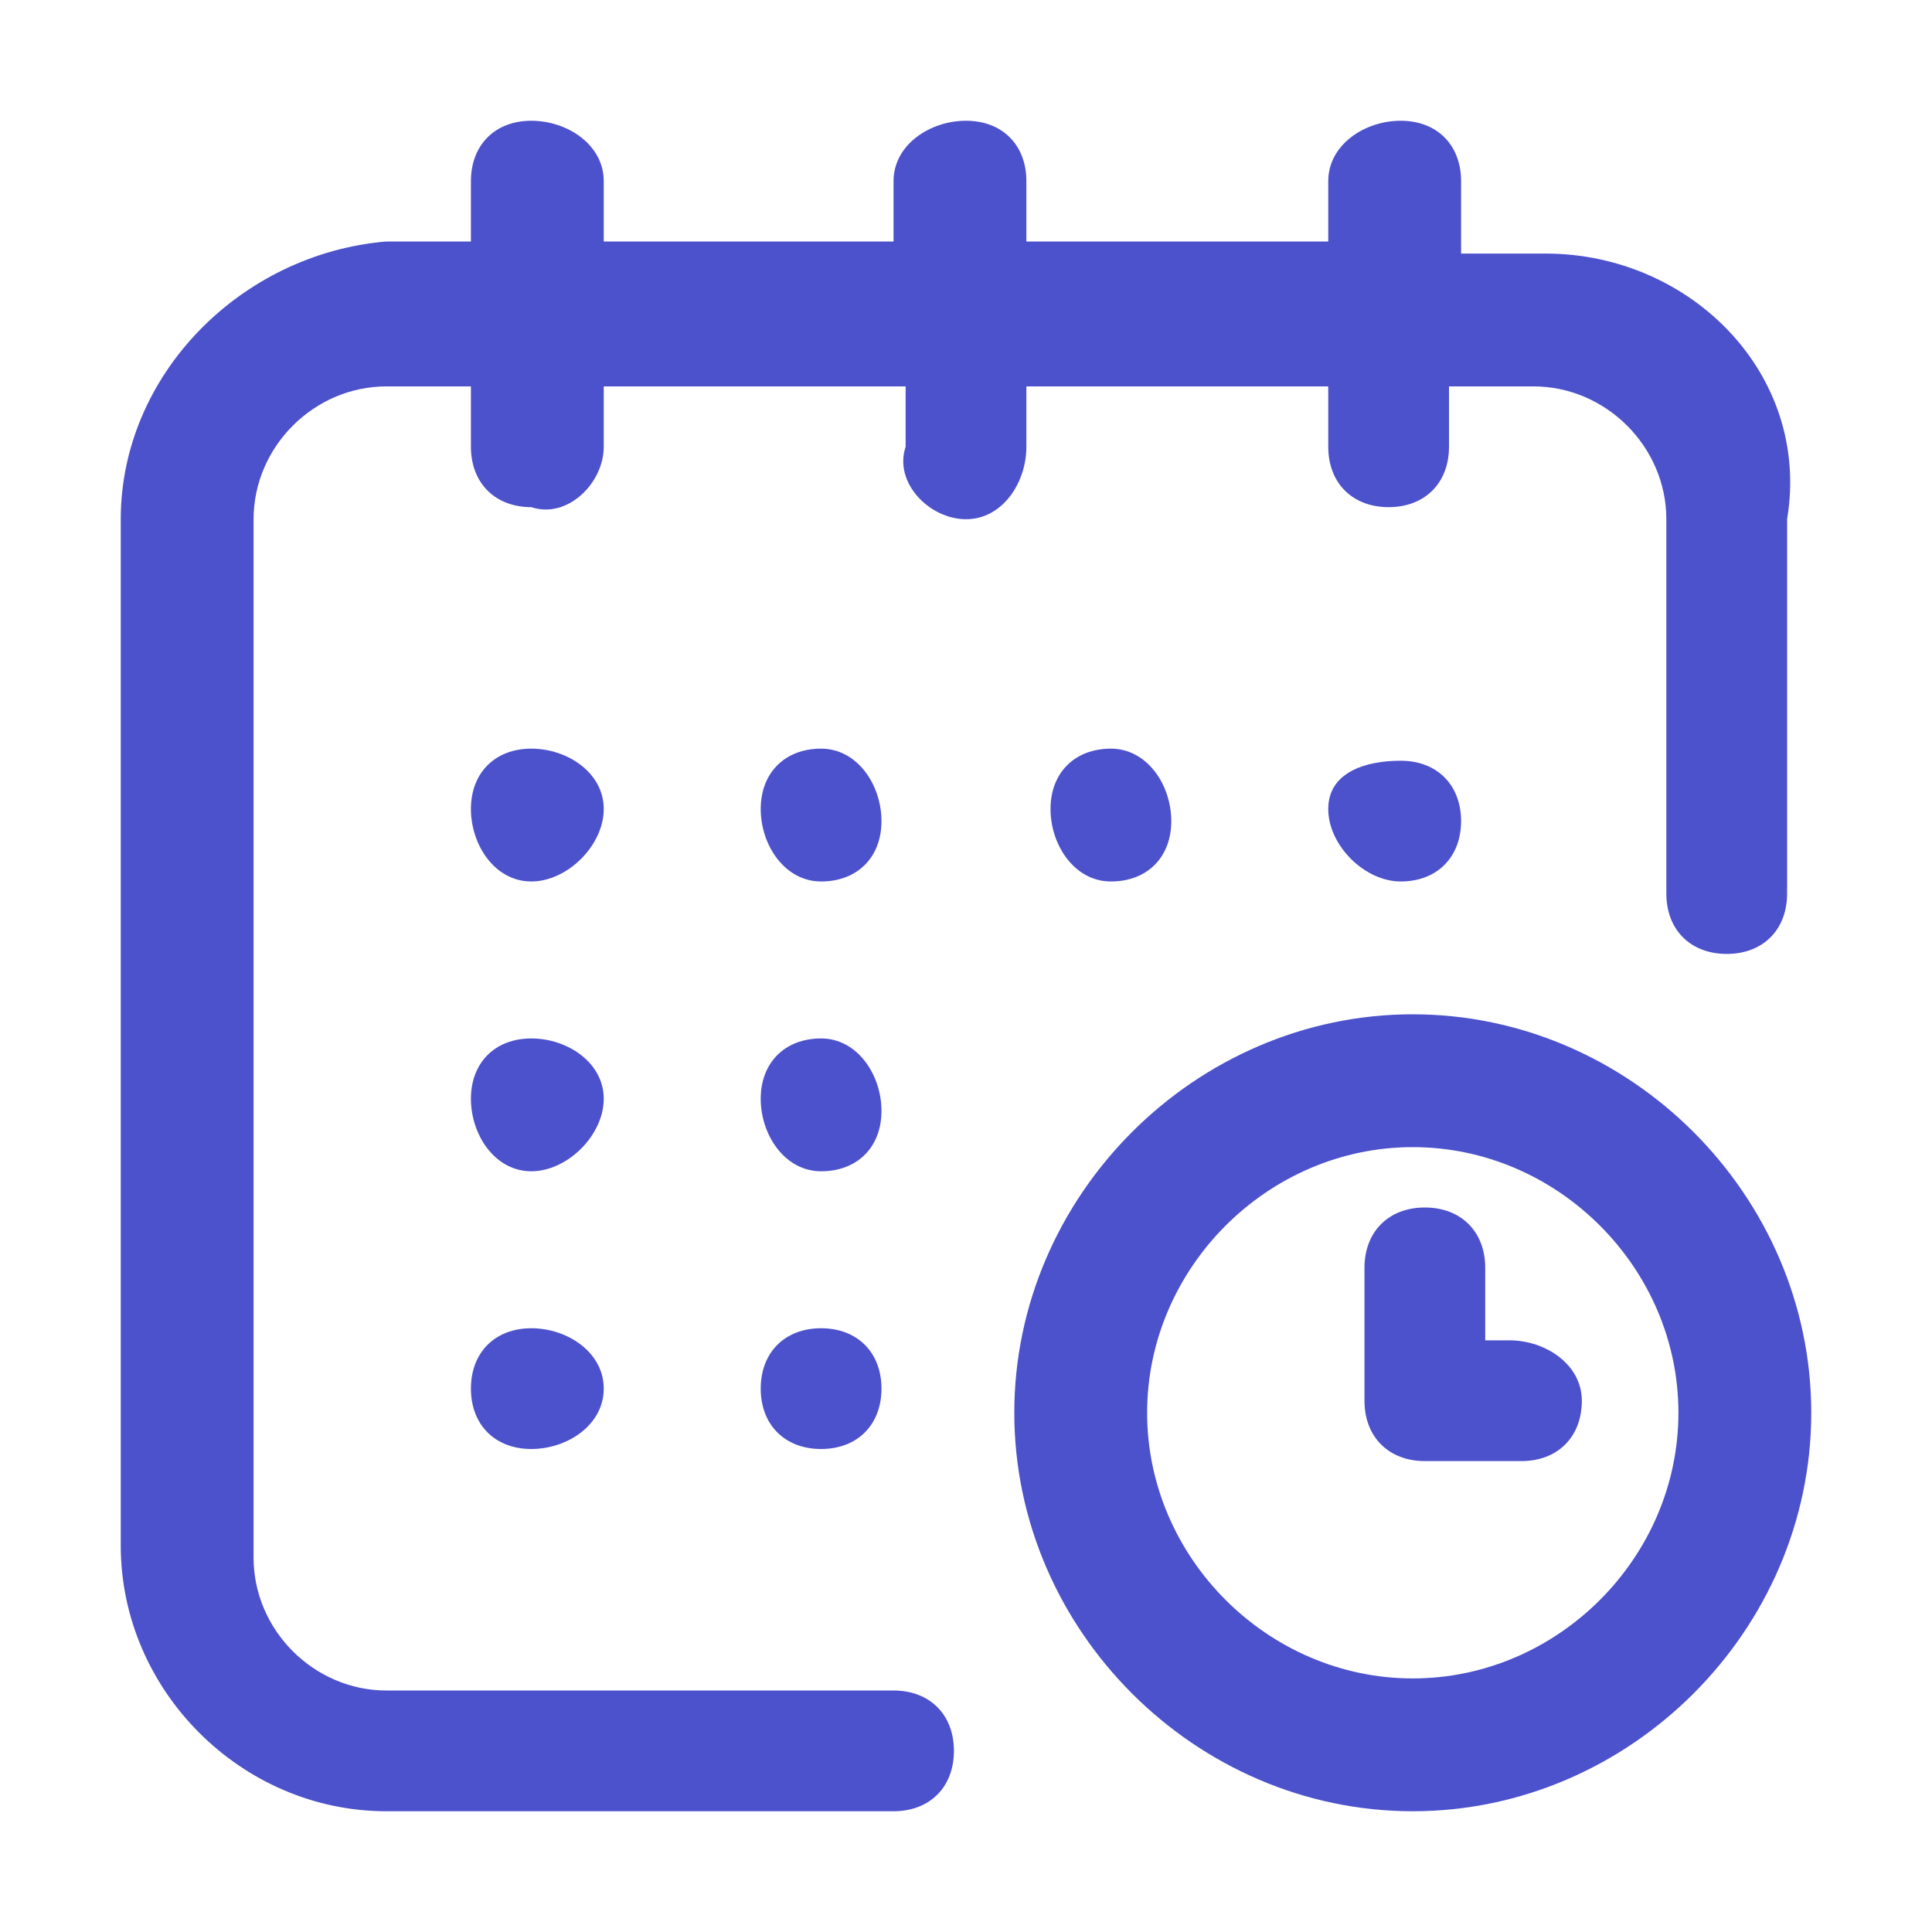
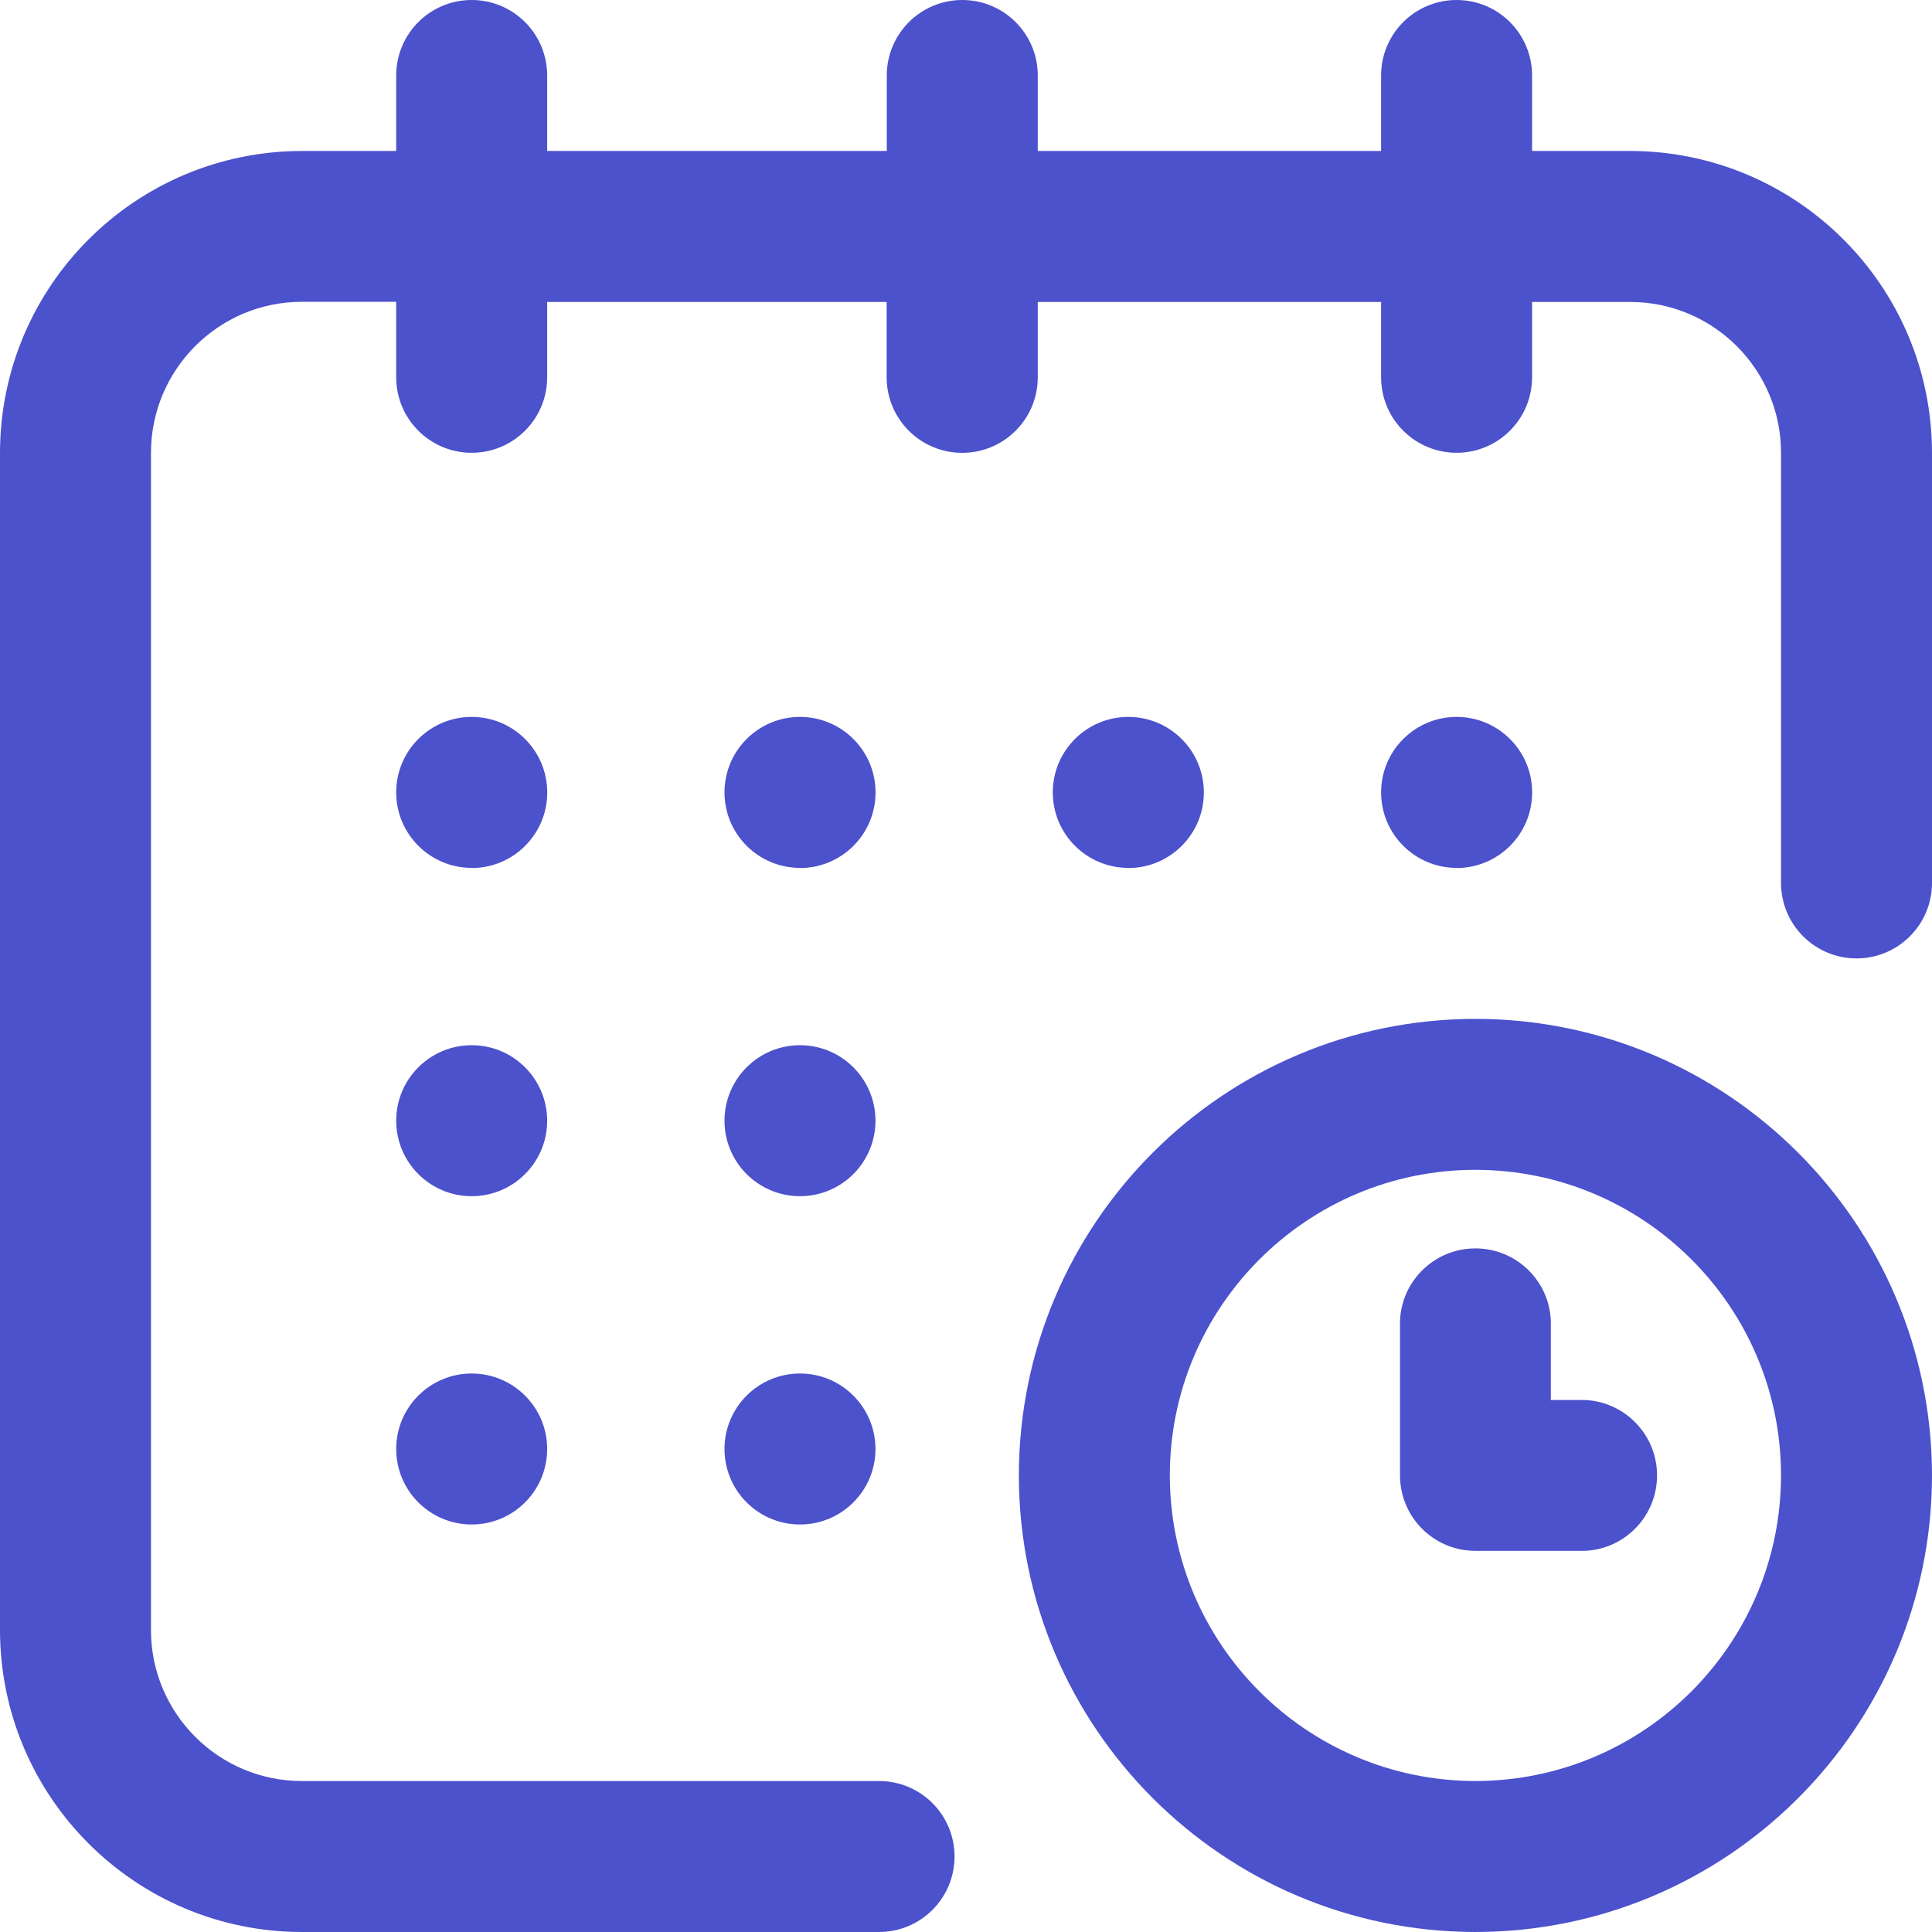
- <svg xmlns="http://www.w3.org/2000/svg" version="1.1" id="Layer_1" x="0" y="0" viewBox="0 0 16 16" xml:space="preserve">
-   <style>.st0{fill:#4c51cc}</style>
-   <path class="st0" d="M11.6 7.3c.3 0 .5-.2.5-.5s-.2-.5-.5-.5-.6.1-.6.4.3.6.6.6z" />
-   <path class="st0" d="M12.8 2.1h-.7v-.6c0-.3-.2-.5-.5-.5s-.6.2-.6.5V2H8.5v-.5c0-.3-.2-.5-.5-.5s-.6.2-.6.5V2H5v-.5c0-.3-.3-.5-.6-.5s-.5.2-.5.5V2h-.7C2 2.1 1 3.1 1 4.3v8.5C1 14 2 15 3.2 15h4.2c.3 0 .5-.2.5-.5s-.2-.5-.5-.5H3.2c-.6 0-1.1-.5-1.1-1.1V4.3c0-.6.5-1.1 1.1-1.1h.7v.5c0 .3.2.5.5.5.3.1.6-.2.6-.5v-.5h2.5v.5c-.1.3.2.6.5.6s.5-.3.5-.6v-.5H11v.5c0 .3.2.5.5.5s.5-.2.5-.5v-.5h.7c.6 0 1.1.5 1.1 1.1v3.1c0 .3.2.5.5.5s.5-.2.5-.5V4.3c.2-1.2-.8-2.2-2-2.2z" />
-   <path class="st0" d="M11.7 8.4c-1.8 0-3.3 1.5-3.3 3.3 0 1.8 1.5 3.3 3.3 3.3 1.8 0 3.3-1.5 3.3-3.3 0-1.8-1.5-3.3-3.3-3.3zm0 5.5c-1.2 0-2.2-1-2.2-2.2s1-2.2 2.2-2.2c1.2 0 2.2 1 2.2 2.2s-1 2.2-2.2 2.2z" />
-   <path class="st0" d="M12.5 11.1h-.2v-.6c0-.3-.2-.5-.5-.5s-.5.2-.5.5v1.1c0 .3.2.5.5.5h.8c.3 0 .5-.2.5-.5s-.3-.5-.6-.5zM9.2 7.3c.3 0 .5-.2.5-.5s-.2-.6-.5-.6-.5.2-.5.5.2.6.5.6zM6.8 9.7c.3 0 .5-.2.5-.5s-.2-.6-.5-.6-.5.2-.5.5.2.6.5.6zM4.4 7.3c.3 0 .6-.3.6-.6s-.3-.5-.6-.5-.5.2-.5.5.2.6.5.6zm0 2.4c.3 0 .6-.3.6-.6s-.3-.5-.6-.5-.5.2-.5.5.2.6.5.6zm0 2.3c.3 0 .6-.2.6-.5s-.3-.5-.6-.5-.5.2-.5.5.2.5.5.5zm2.4 0c.3 0 .5-.2.5-.5s-.2-.5-.5-.5-.5.2-.5.5.2.5.5.5zm0-4.7c.3 0 .5-.2.5-.5s-.2-.6-.5-.6-.5.2-.5.5.2.6.5.6z" />
+ <svg xmlns="http://www.w3.org/2000/svg" width="14" height="14" fill="none">
+   <path d="M10.555 6.29a.547.547 0 100-1.095.547.547 0 000 1.094z" fill="#4C51CC" />
+   <path d="M11.813 1.094h-.711V.547a.547.547 0 00-1.094 0v.547H7.52V.547a.547.547 0 10-1.094 0v.547H3.965V.547a.547.547 0 10-1.094 0v.547h-.683A2.19 2.19 0 000 3.28v8.531A2.19 2.19 0 002.188 14H6.37a.547.547 0 100-1.094H2.187c-.603 0-1.093-.49-1.093-1.094v-8.53c0-.604.49-1.095 1.093-1.095h.684v.547a.547.547 0 101.094 0v-.546h2.46v.546a.547.547 0 101.095 0v-.546h2.488v.546a.547.547 0 101.094 0v-.546h.71c.604 0 1.094.49 1.094 1.093v3.117a.547.547 0 001.094 0V3.281a2.19 2.19 0 00-2.188-2.187z" fill="#4C51CC" />
+   <path d="M10.691 7.383a3.312 3.312 0 00-3.308 3.308A3.312 3.312 0 0010.69 14 3.312 3.312 0 0014 10.691a3.312 3.312 0 00-3.309-3.308zm0 5.523a2.217 2.217 0 01-2.214-2.215c0-1.22.993-2.214 2.214-2.214 1.222 0 2.215.993 2.215 2.214a2.217 2.217 0 01-2.215 2.215z" fill="#4C51CC" />
+   <path d="M11.484 10.145h-.246V9.57a.547.547 0 00-1.093 0v1.121c0 .302.244.547.546.547h.793a.547.547 0 000-1.093zM8.176 6.29a.547.547 0 100-1.095.547.547 0 000 1.094zM5.797 8.668a.547.547 0 100-1.094.547.547 0 000 1.094zM3.418 6.29a.547.547 0 100-1.095.547.547 0 000 1.094zm0 2.378a.547.547 0 100-1.094.547.547 0 000 1.094zm0 2.379a.547.547 0 100-1.094.547.547 0 000 1.094zm2.379 0a.547.547 0 100-1.094.547.547 0 000 1.094zm0-4.757a.547.547 0 100-1.095.547.547 0 000 1.094z" fill="#4C51CC" />
</svg>
